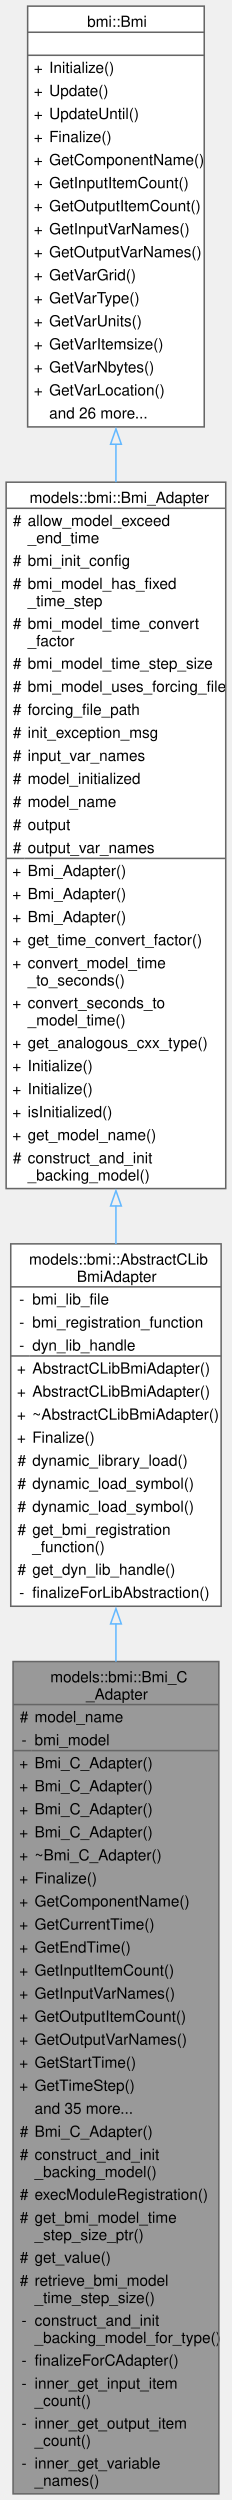
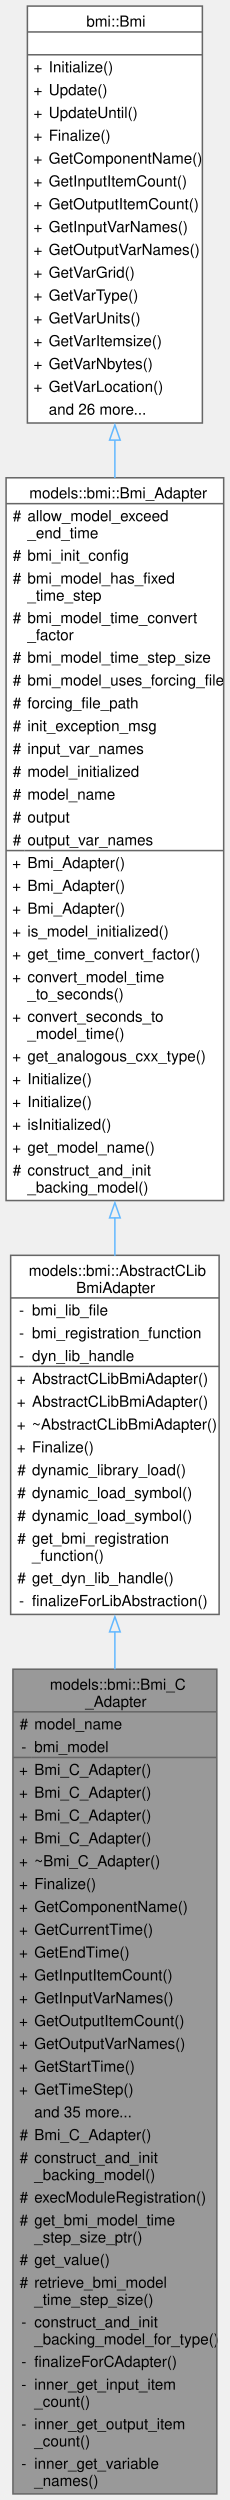
- <svg xmlns="http://www.w3.org/2000/svg" xmlns:xlink="http://www.w3.org/1999/xlink" width="151pt" height="1628pt" viewBox="0.00 0.00 151.00 1628.00">
-   <g id="graph0" class="graph" transform="scale(1 1) rotate(0) translate(4 1624)">
+ <svg xmlns="http://www.w3.org/2000/svg" xmlns:xlink="http://www.w3.org/1999/xlink" width="151pt" height="1643pt" viewBox="0.00 0.00 151.00 1643.00">
+   <g id="graph0" class="graph" transform="scale(1 1) rotate(0) translate(4 1639)">
    <g id="Node000001" class="node">
      <g id="a_Node000001">
        <a xlink:title="An adapter class to serve as a C++ interface to the essential aspects of external models written in t...">
          <polygon fill="#999999" stroke="none" points="138.5,-542 4.5,-542 4.5,0 138.5,0 138.5,-542" />
          <text text-anchor="start" x="28.75" y="-528.5" font-family="Helvetica,sans-Serif" font-size="10.00">models::bmi::Bmi_C</text>
          <text text-anchor="start" x="52" y="-517.25" font-family="Helvetica,sans-Serif" font-size="10.00">_Adapter</text>
          <text text-anchor="start" x="8.88" y="-502.5" font-family="Helvetica,sans-Serif" font-size="10.00">#</text>
          <text text-anchor="start" x="18.5" y="-502.5" font-family="Helvetica,sans-Serif" font-size="10.00">model_name</text>
          <text text-anchor="start" x="10" y="-487.5" font-family="Helvetica,sans-Serif" font-size="10.00">-</text>
          <text text-anchor="start" x="18.5" y="-487.5" font-family="Helvetica,sans-Serif" font-size="10.00">bmi_model</text>
          <text text-anchor="start" x="8.5" y="-472.5" font-family="Helvetica,sans-Serif" font-size="10.00">+</text>
          <text text-anchor="start" x="18.5" y="-472.5" font-family="Helvetica,sans-Serif" font-size="10.00">Bmi_C_Adapter()</text>
          <text text-anchor="start" x="8.5" y="-457.5" font-family="Helvetica,sans-Serif" font-size="10.00">+</text>
          <text text-anchor="start" x="18.5" y="-457.5" font-family="Helvetica,sans-Serif" font-size="10.00">Bmi_C_Adapter()</text>
          <text text-anchor="start" x="8.5" y="-442.5" font-family="Helvetica,sans-Serif" font-size="10.00">+</text>
          <text text-anchor="start" x="18.5" y="-442.5" font-family="Helvetica,sans-Serif" font-size="10.00">Bmi_C_Adapter()</text>
          <text text-anchor="start" x="8.5" y="-427.5" font-family="Helvetica,sans-Serif" font-size="10.00">+</text>
          <text text-anchor="start" x="18.5" y="-427.5" font-family="Helvetica,sans-Serif" font-size="10.00">Bmi_C_Adapter()</text>
          <text text-anchor="start" x="8.5" y="-412.5" font-family="Helvetica,sans-Serif" font-size="10.00">+</text>
          <text text-anchor="start" x="18.5" y="-412.5" font-family="Helvetica,sans-Serif" font-size="10.00">~Bmi_C_Adapter()</text>
          <text text-anchor="start" x="8.5" y="-397.5" font-family="Helvetica,sans-Serif" font-size="10.00">+</text>
          <text text-anchor="start" x="18.5" y="-397.5" font-family="Helvetica,sans-Serif" font-size="10.00">Finalize()</text>
          <text text-anchor="start" x="8.5" y="-382.5" font-family="Helvetica,sans-Serif" font-size="10.00">+</text>
          <text text-anchor="start" x="18.5" y="-382.5" font-family="Helvetica,sans-Serif" font-size="10.00">GetComponentName()</text>
          <text text-anchor="start" x="8.5" y="-367.5" font-family="Helvetica,sans-Serif" font-size="10.00">+</text>
          <text text-anchor="start" x="18.5" y="-367.5" font-family="Helvetica,sans-Serif" font-size="10.00">GetCurrentTime()</text>
          <text text-anchor="start" x="8.5" y="-352.5" font-family="Helvetica,sans-Serif" font-size="10.00">+</text>
          <text text-anchor="start" x="18.5" y="-352.5" font-family="Helvetica,sans-Serif" font-size="10.00">GetEndTime()</text>
          <text text-anchor="start" x="8.5" y="-337.5" font-family="Helvetica,sans-Serif" font-size="10.00">+</text>
          <text text-anchor="start" x="18.5" y="-337.5" font-family="Helvetica,sans-Serif" font-size="10.00">GetInputItemCount()</text>
          <text text-anchor="start" x="8.5" y="-322.5" font-family="Helvetica,sans-Serif" font-size="10.00">+</text>
          <text text-anchor="start" x="18.5" y="-322.5" font-family="Helvetica,sans-Serif" font-size="10.00">GetInputVarNames()</text>
          <text text-anchor="start" x="8.5" y="-307.5" font-family="Helvetica,sans-Serif" font-size="10.00">+</text>
          <text text-anchor="start" x="18.5" y="-307.5" font-family="Helvetica,sans-Serif" font-size="10.00">GetOutputItemCount()</text>
          <text text-anchor="start" x="8.5" y="-292.5" font-family="Helvetica,sans-Serif" font-size="10.00">+</text>
          <text text-anchor="start" x="18.5" y="-292.5" font-family="Helvetica,sans-Serif" font-size="10.00">GetOutputVarNames()</text>
          <text text-anchor="start" x="8.5" y="-277.5" font-family="Helvetica,sans-Serif" font-size="10.00">+</text>
          <text text-anchor="start" x="18.5" y="-277.5" font-family="Helvetica,sans-Serif" font-size="10.00">GetStartTime()</text>
          <text text-anchor="start" x="8.5" y="-262.5" font-family="Helvetica,sans-Serif" font-size="10.00">+</text>
          <text text-anchor="start" x="18.5" y="-262.5" font-family="Helvetica,sans-Serif" font-size="10.00">GetTimeStep()</text>
          <text text-anchor="start" x="18.5" y="-247.5" font-family="Helvetica,sans-Serif" font-size="10.00">and 35 more...</text>
          <text text-anchor="start" x="8.88" y="-232.5" font-family="Helvetica,sans-Serif" font-size="10.00">#</text>
          <text text-anchor="start" x="18.5" y="-232.5" font-family="Helvetica,sans-Serif" font-size="10.00">Bmi_C_Adapter()</text>
          <text text-anchor="start" x="8.88" y="-217.5" font-family="Helvetica,sans-Serif" font-size="10.00">#</text>
          <text text-anchor="start" x="18.5" y="-217.5" font-family="Helvetica,sans-Serif" font-size="10.00">construct_and_init</text>
          <text text-anchor="start" x="18.5" y="-206.25" font-family="Helvetica,sans-Serif" font-size="10.00">_backing_model()</text>
          <text text-anchor="start" x="8.88" y="-191.5" font-family="Helvetica,sans-Serif" font-size="10.00">#</text>
          <text text-anchor="start" x="18.5" y="-191.5" font-family="Helvetica,sans-Serif" font-size="10.00">execModuleRegistration()</text>
          <text text-anchor="start" x="8.88" y="-176.5" font-family="Helvetica,sans-Serif" font-size="10.00">#</text>
          <text text-anchor="start" x="18.5" y="-176.5" font-family="Helvetica,sans-Serif" font-size="10.00">get_bmi_model_time</text>
          <text text-anchor="start" x="18.5" y="-165.25" font-family="Helvetica,sans-Serif" font-size="10.00">_step_size_ptr()</text>
          <text text-anchor="start" x="8.88" y="-150.5" font-family="Helvetica,sans-Serif" font-size="10.00">#</text>
          <text text-anchor="start" x="18.5" y="-150.5" font-family="Helvetica,sans-Serif" font-size="10.00">get_value()</text>
          <text text-anchor="start" x="8.88" y="-135.5" font-family="Helvetica,sans-Serif" font-size="10.00">#</text>
          <text text-anchor="start" x="18.5" y="-135.5" font-family="Helvetica,sans-Serif" font-size="10.00">retrieve_bmi_model</text>
          <text text-anchor="start" x="18.5" y="-124.25" font-family="Helvetica,sans-Serif" font-size="10.00">_time_step_size()</text>
          <text text-anchor="start" x="10" y="-109.5" font-family="Helvetica,sans-Serif" font-size="10.00">-</text>
          <text text-anchor="start" x="18.5" y="-109.5" font-family="Helvetica,sans-Serif" font-size="10.00">construct_and_init</text>
          <text text-anchor="start" x="18.5" y="-98.25" font-family="Helvetica,sans-Serif" font-size="10.00">_backing_model_for_type()</text>
          <text text-anchor="start" x="10" y="-83.5" font-family="Helvetica,sans-Serif" font-size="10.00">-</text>
          <text text-anchor="start" x="18.5" y="-83.5" font-family="Helvetica,sans-Serif" font-size="10.00">finalizeForCAdapter()</text>
          <text text-anchor="start" x="10" y="-68.5" font-family="Helvetica,sans-Serif" font-size="10.00">-</text>
          <text text-anchor="start" x="18.5" y="-68.5" font-family="Helvetica,sans-Serif" font-size="10.00">inner_get_input_item</text>
          <text text-anchor="start" x="18.5" y="-57.25" font-family="Helvetica,sans-Serif" font-size="10.00">_count()</text>
          <text text-anchor="start" x="10" y="-42.5" font-family="Helvetica,sans-Serif" font-size="10.00">-</text>
          <text text-anchor="start" x="18.5" y="-42.5" font-family="Helvetica,sans-Serif" font-size="10.00">inner_get_output_item</text>
          <text text-anchor="start" x="18.5" y="-31.25" font-family="Helvetica,sans-Serif" font-size="10.00">_count()</text>
          <text text-anchor="start" x="10" y="-16.5" font-family="Helvetica,sans-Serif" font-size="10.00">-</text>
          <text text-anchor="start" x="18.5" y="-16.5" font-family="Helvetica,sans-Serif" font-size="10.00">inner_get_variable</text>
          <text text-anchor="start" x="18.5" y="-5.25" font-family="Helvetica,sans-Serif" font-size="10.00">_names()</text>
          <polygon fill="#666666" stroke="#666666" points="4.5,-514 4.5,-514 138.5,-514 138.5,-514 4.5,-514" />
          <polygon fill="#666666" stroke="#666666" points="4.5,-484 4.5,-484 16.5,-484 16.5,-484 4.5,-484" />
          <polygon fill="#666666" stroke="#666666" points="16.5,-484 16.5,-484 138.5,-484 138.5,-484 16.5,-484" />
          <polygon fill="none" stroke="#666666" points="4.5,0 4.5,-542 138.5,-542 138.5,0 4.5,0" />
        </a>
      </g>
    </g>
    <g id="Node000002" class="node">
      <g id="a_Node000002">
        <a xlink:href="classmodels_1_1bmi_1_1_abstract_c_lib_bmi_adapter.html" target="_top" xlink:title=" ">
          <polygon fill="white" stroke="none" points="140,-814 3,-814 3,-578 140,-578 140,-814" />
          <text text-anchor="start" x="14.88" y="-800.5" font-family="Helvetica,sans-Serif" font-size="10.00">models::bmi::AbstractCLib</text>
          <text text-anchor="start" x="46" y="-789.25" font-family="Helvetica,sans-Serif" font-size="10.00">BmiAdapter</text>
          <text text-anchor="start" x="8.5" y="-774.5" font-family="Helvetica,sans-Serif" font-size="10.00">-</text>
          <text text-anchor="start" x="17" y="-774.5" font-family="Helvetica,sans-Serif" font-size="10.00">bmi_lib_file</text>
          <text text-anchor="start" x="8.5" y="-759.5" font-family="Helvetica,sans-Serif" font-size="10.00">-</text>
          <text text-anchor="start" x="17" y="-759.5" font-family="Helvetica,sans-Serif" font-size="10.00">bmi_registration_function</text>
          <text text-anchor="start" x="8.5" y="-744.5" font-family="Helvetica,sans-Serif" font-size="10.00">-</text>
          <text text-anchor="start" x="17" y="-744.5" font-family="Helvetica,sans-Serif" font-size="10.00">dyn_lib_handle</text>
          <text text-anchor="start" x="7" y="-729.5" font-family="Helvetica,sans-Serif" font-size="10.00">+</text>
          <text text-anchor="start" x="17" y="-729.5" font-family="Helvetica,sans-Serif" font-size="10.00">AbstractCLibBmiAdapter()</text>
          <text text-anchor="start" x="7" y="-714.5" font-family="Helvetica,sans-Serif" font-size="10.00">+</text>
          <text text-anchor="start" x="17" y="-714.5" font-family="Helvetica,sans-Serif" font-size="10.00">AbstractCLibBmiAdapter()</text>
          <text text-anchor="start" x="7" y="-699.5" font-family="Helvetica,sans-Serif" font-size="10.00">+</text>
          <text text-anchor="start" x="17" y="-699.5" font-family="Helvetica,sans-Serif" font-size="10.00">~AbstractCLibBmiAdapter()</text>
          <text text-anchor="start" x="7" y="-684.5" font-family="Helvetica,sans-Serif" font-size="10.00">+</text>
          <text text-anchor="start" x="17" y="-684.5" font-family="Helvetica,sans-Serif" font-size="10.00">Finalize()</text>
          <text text-anchor="start" x="7.38" y="-669.5" font-family="Helvetica,sans-Serif" font-size="10.00">#</text>
          <text text-anchor="start" x="17" y="-669.5" font-family="Helvetica,sans-Serif" font-size="10.00">dynamic_library_load()</text>
          <text text-anchor="start" x="7.38" y="-654.5" font-family="Helvetica,sans-Serif" font-size="10.00">#</text>
          <text text-anchor="start" x="17" y="-654.5" font-family="Helvetica,sans-Serif" font-size="10.00">dynamic_load_symbol()</text>
          <text text-anchor="start" x="7.38" y="-639.5" font-family="Helvetica,sans-Serif" font-size="10.00">#</text>
          <text text-anchor="start" x="17" y="-639.5" font-family="Helvetica,sans-Serif" font-size="10.00">dynamic_load_symbol()</text>
          <text text-anchor="start" x="7.38" y="-624.5" font-family="Helvetica,sans-Serif" font-size="10.00">#</text>
          <text text-anchor="start" x="17" y="-624.5" font-family="Helvetica,sans-Serif" font-size="10.00">get_bmi_registration</text>
          <text text-anchor="start" x="17" y="-613.25" font-family="Helvetica,sans-Serif" font-size="10.00">_function()</text>
          <text text-anchor="start" x="7.38" y="-598.5" font-family="Helvetica,sans-Serif" font-size="10.00">#</text>
          <text text-anchor="start" x="17" y="-598.5" font-family="Helvetica,sans-Serif" font-size="10.00">get_dyn_lib_handle()</text>
          <text text-anchor="start" x="8.5" y="-583.5" font-family="Helvetica,sans-Serif" font-size="10.00">-</text>
          <text text-anchor="start" x="17" y="-583.5" font-family="Helvetica,sans-Serif" font-size="10.00">finalizeForLibAbstraction()</text>
          <polygon fill="#666666" stroke="#666666" points="3,-786 3,-786 140,-786 140,-786 3,-786" />
          <polygon fill="#666666" stroke="#666666" points="3,-741 3,-741 15,-741 15,-741 3,-741" />
          <polygon fill="#666666" stroke="#666666" points="15,-741 15,-741 140,-741 140,-741 15,-741" />
          <polygon fill="none" stroke="#666666" points="3,-578 3,-814 140,-814 140,-578 3,-578" />
        </a>
      </g>
    </g>
    <g id="edge1_Node000001_Node000002" class="edge">
      <g id="a_edge1_Node000001_Node000002">
        <a xlink:title=" ">
          <path fill="none" stroke="#63b8ff" d="M71.5,-566.71C71.5,-558.62 71.5,-550.34 71.5,-541.92" />
          <polygon fill="none" stroke="#63b8ff" points="68,-566.5 71.5,-576.5 75,-566.5 68,-566.5" />
        </a>
      </g>
    </g>
    <g id="Node000003" class="node">
      <g id="a_Node000003">
        <a xlink:href="classmodels_1_1bmi_1_1_bmi___adapter.html" target="_top" xlink:title="Abstract adapter interface for C++ classes to interact with the essential aspects of external models ...">
-           <polygon fill="white" stroke="none" points="143,-1310 0,-1310 0,-850 143,-850 143,-1310" />
-           <text text-anchor="start" x="15.25" y="-1296.5" font-family="Helvetica,sans-Serif" font-size="10.00">models::bmi::Bmi_Adapter</text>
-           <text text-anchor="start" x="4.38" y="-1281.5" font-family="Helvetica,sans-Serif" font-size="10.00">#</text>
-           <text text-anchor="start" x="14" y="-1281.5" font-family="Helvetica,sans-Serif" font-size="10.00">allow_model_exceed</text>
-           <text text-anchor="start" x="14" y="-1270.25" font-family="Helvetica,sans-Serif" font-size="10.00">_end_time</text>
+           <polygon fill="white" stroke="none" points="143,-1325 0,-1325 0,-850 143,-850 143,-1325" />
+           <text text-anchor="start" x="15.25" y="-1311.5" font-family="Helvetica,sans-Serif" font-size="10.00">models::bmi::Bmi_Adapter</text>
+           <text text-anchor="start" x="4.38" y="-1296.5" font-family="Helvetica,sans-Serif" font-size="10.00">#</text>
+           <text text-anchor="start" x="14" y="-1296.5" font-family="Helvetica,sans-Serif" font-size="10.00">allow_model_exceed</text>
+           <text text-anchor="start" x="14" y="-1285.25" font-family="Helvetica,sans-Serif" font-size="10.00">_end_time</text>
+           <text text-anchor="start" x="4.38" y="-1270.5" font-family="Helvetica,sans-Serif" font-size="10.00">#</text>
+           <text text-anchor="start" x="14" y="-1270.5" font-family="Helvetica,sans-Serif" font-size="10.00">bmi_init_config</text>
          <text text-anchor="start" x="4.38" y="-1255.5" font-family="Helvetica,sans-Serif" font-size="10.00">#</text>
-           <text text-anchor="start" x="14" y="-1255.5" font-family="Helvetica,sans-Serif" font-size="10.00">bmi_init_config</text>
-           <text text-anchor="start" x="4.38" y="-1240.5" font-family="Helvetica,sans-Serif" font-size="10.00">#</text>
-           <text text-anchor="start" x="14" y="-1240.5" font-family="Helvetica,sans-Serif" font-size="10.00">bmi_model_has_fixed</text>
-           <text text-anchor="start" x="14" y="-1229.25" font-family="Helvetica,sans-Serif" font-size="10.00">_time_step</text>
-           <text text-anchor="start" x="4.38" y="-1214.5" font-family="Helvetica,sans-Serif" font-size="10.00">#</text>
-           <text text-anchor="start" x="14" y="-1214.5" font-family="Helvetica,sans-Serif" font-size="10.00">bmi_model_time_convert</text>
-           <text text-anchor="start" x="14" y="-1203.25" font-family="Helvetica,sans-Serif" font-size="10.00">_factor</text>
+           <text text-anchor="start" x="14" y="-1255.5" font-family="Helvetica,sans-Serif" font-size="10.00">bmi_model_has_fixed</text>
+           <text text-anchor="start" x="14" y="-1244.25" font-family="Helvetica,sans-Serif" font-size="10.00">_time_step</text>
+           <text text-anchor="start" x="4.38" y="-1229.5" font-family="Helvetica,sans-Serif" font-size="10.00">#</text>
+           <text text-anchor="start" x="14" y="-1229.5" font-family="Helvetica,sans-Serif" font-size="10.00">bmi_model_time_convert</text>
+           <text text-anchor="start" x="14" y="-1218.25" font-family="Helvetica,sans-Serif" font-size="10.00">_factor</text>
+           <text text-anchor="start" x="4.38" y="-1203.5" font-family="Helvetica,sans-Serif" font-size="10.00">#</text>
+           <text text-anchor="start" x="14" y="-1203.5" font-family="Helvetica,sans-Serif" font-size="10.00">bmi_model_time_step_size</text>
          <text text-anchor="start" x="4.38" y="-1188.5" font-family="Helvetica,sans-Serif" font-size="10.00">#</text>
-           <text text-anchor="start" x="14" y="-1188.5" font-family="Helvetica,sans-Serif" font-size="10.00">bmi_model_time_step_size</text>
+           <text text-anchor="start" x="14" y="-1188.5" font-family="Helvetica,sans-Serif" font-size="10.00">bmi_model_uses_forcing_file</text>
          <text text-anchor="start" x="4.38" y="-1173.5" font-family="Helvetica,sans-Serif" font-size="10.00">#</text>
-           <text text-anchor="start" x="14" y="-1173.5" font-family="Helvetica,sans-Serif" font-size="10.00">bmi_model_uses_forcing_file</text>
+           <text text-anchor="start" x="14" y="-1173.5" font-family="Helvetica,sans-Serif" font-size="10.00">forcing_file_path</text>
          <text text-anchor="start" x="4.38" y="-1158.5" font-family="Helvetica,sans-Serif" font-size="10.00">#</text>
-           <text text-anchor="start" x="14" y="-1158.5" font-family="Helvetica,sans-Serif" font-size="10.00">forcing_file_path</text>
+           <text text-anchor="start" x="14" y="-1158.5" font-family="Helvetica,sans-Serif" font-size="10.00">init_exception_msg</text>
          <text text-anchor="start" x="4.38" y="-1143.5" font-family="Helvetica,sans-Serif" font-size="10.00">#</text>
-           <text text-anchor="start" x="14" y="-1143.5" font-family="Helvetica,sans-Serif" font-size="10.00">init_exception_msg</text>
+           <text text-anchor="start" x="14" y="-1143.5" font-family="Helvetica,sans-Serif" font-size="10.00">input_var_names</text>
          <text text-anchor="start" x="4.38" y="-1128.5" font-family="Helvetica,sans-Serif" font-size="10.00">#</text>
-           <text text-anchor="start" x="14" y="-1128.5" font-family="Helvetica,sans-Serif" font-size="10.00">input_var_names</text>
+           <text text-anchor="start" x="14" y="-1128.5" font-family="Helvetica,sans-Serif" font-size="10.00">model_initialized</text>
          <text text-anchor="start" x="4.38" y="-1113.5" font-family="Helvetica,sans-Serif" font-size="10.00">#</text>
-           <text text-anchor="start" x="14" y="-1113.5" font-family="Helvetica,sans-Serif" font-size="10.00">model_initialized</text>
+           <text text-anchor="start" x="14" y="-1113.5" font-family="Helvetica,sans-Serif" font-size="10.00">model_name</text>
          <text text-anchor="start" x="4.38" y="-1098.5" font-family="Helvetica,sans-Serif" font-size="10.00">#</text>
-           <text text-anchor="start" x="14" y="-1098.5" font-family="Helvetica,sans-Serif" font-size="10.00">model_name</text>
+           <text text-anchor="start" x="14" y="-1098.5" font-family="Helvetica,sans-Serif" font-size="10.00">output</text>
          <text text-anchor="start" x="4.38" y="-1083.5" font-family="Helvetica,sans-Serif" font-size="10.00">#</text>
-           <text text-anchor="start" x="14" y="-1083.5" font-family="Helvetica,sans-Serif" font-size="10.00">output</text>
-           <text text-anchor="start" x="4.38" y="-1068.5" font-family="Helvetica,sans-Serif" font-size="10.00">#</text>
-           <text text-anchor="start" x="14" y="-1068.5" font-family="Helvetica,sans-Serif" font-size="10.00">output_var_names</text>
+           <text text-anchor="start" x="14" y="-1083.5" font-family="Helvetica,sans-Serif" font-size="10.00">output_var_names</text>
+           <text text-anchor="start" x="4" y="-1068.5" font-family="Helvetica,sans-Serif" font-size="10.00">+</text>
+           <text text-anchor="start" x="14" y="-1068.5" font-family="Helvetica,sans-Serif" font-size="10.00">Bmi_Adapter()</text>
          <text text-anchor="start" x="4" y="-1053.5" font-family="Helvetica,sans-Serif" font-size="10.00">+</text>
          <text text-anchor="start" x="14" y="-1053.5" font-family="Helvetica,sans-Serif" font-size="10.00">Bmi_Adapter()</text>
          <text text-anchor="start" x="4" y="-1038.5" font-family="Helvetica,sans-Serif" font-size="10.00">+</text>
          <text text-anchor="start" x="14" y="-1038.5" font-family="Helvetica,sans-Serif" font-size="10.00">Bmi_Adapter()</text>
          <text text-anchor="start" x="4" y="-1023.5" font-family="Helvetica,sans-Serif" font-size="10.00">+</text>
-           <text text-anchor="start" x="14" y="-1023.5" font-family="Helvetica,sans-Serif" font-size="10.00">Bmi_Adapter()</text>
+           <text text-anchor="start" x="14" y="-1023.5" font-family="Helvetica,sans-Serif" font-size="10.00">is_model_initialized()</text>
          <text text-anchor="start" x="4" y="-1008.5" font-family="Helvetica,sans-Serif" font-size="10.00">+</text>
          <text text-anchor="start" x="14" y="-1008.5" font-family="Helvetica,sans-Serif" font-size="10.00">get_time_convert_factor()</text>
          <text text-anchor="start" x="4" y="-993.5" font-family="Helvetica,sans-Serif" font-size="10.00">+</text>
          <text text-anchor="start" x="14" y="-993.5" font-family="Helvetica,sans-Serif" font-size="10.00">convert_model_time</text>
          <text text-anchor="start" x="14" y="-982.25" font-family="Helvetica,sans-Serif" font-size="10.00">_to_seconds()</text>
          <text text-anchor="start" x="4" y="-967.5" font-family="Helvetica,sans-Serif" font-size="10.00">+</text>
          <text text-anchor="start" x="14" y="-967.5" font-family="Helvetica,sans-Serif" font-size="10.00">convert_seconds_to</text>
          <text text-anchor="start" x="14" y="-956.25" font-family="Helvetica,sans-Serif" font-size="10.00">_model_time()</text>
          <text text-anchor="start" x="4" y="-941.5" font-family="Helvetica,sans-Serif" font-size="10.00">+</text>
          <text text-anchor="start" x="14" y="-941.5" font-family="Helvetica,sans-Serif" font-size="10.00">get_analogous_cxx_type()</text>
          <text text-anchor="start" x="4" y="-926.5" font-family="Helvetica,sans-Serif" font-size="10.00">+</text>
          <text text-anchor="start" x="14" y="-926.5" font-family="Helvetica,sans-Serif" font-size="10.00">Initialize()</text>
          <text text-anchor="start" x="4" y="-911.5" font-family="Helvetica,sans-Serif" font-size="10.00">+</text>
          <text text-anchor="start" x="14" y="-911.5" font-family="Helvetica,sans-Serif" font-size="10.00">Initialize()</text>
          <text text-anchor="start" x="4" y="-896.5" font-family="Helvetica,sans-Serif" font-size="10.00">+</text>
          <text text-anchor="start" x="14" y="-896.5" font-family="Helvetica,sans-Serif" font-size="10.00">isInitialized()</text>
          <text text-anchor="start" x="4" y="-881.5" font-family="Helvetica,sans-Serif" font-size="10.00">+</text>
          <text text-anchor="start" x="14" y="-881.5" font-family="Helvetica,sans-Serif" font-size="10.00">get_model_name()</text>
          <text text-anchor="start" x="4.38" y="-866.5" font-family="Helvetica,sans-Serif" font-size="10.00">#</text>
          <text text-anchor="start" x="14" y="-866.5" font-family="Helvetica,sans-Serif" font-size="10.00">construct_and_init</text>
          <text text-anchor="start" x="14" y="-855.25" font-family="Helvetica,sans-Serif" font-size="10.00">_backing_model()</text>
-           <polygon fill="#666666" stroke="#666666" points="0,-1293 0,-1293 143,-1293 143,-1293 0,-1293" />
-           <polygon fill="#666666" stroke="#666666" points="0,-1065 0,-1065 12,-1065 12,-1065 0,-1065" />
-           <polygon fill="#666666" stroke="#666666" points="12,-1065 12,-1065 143,-1065 143,-1065 12,-1065" />
-           <polygon fill="none" stroke="#666666" points="0,-850 0,-1310 143,-1310 143,-850 0,-850" />
+           <polygon fill="#666666" stroke="#666666" points="0,-1308 0,-1308 143,-1308 143,-1308 0,-1308" />
+           <polygon fill="#666666" stroke="#666666" points="0,-1080 0,-1080 12,-1080 12,-1080 0,-1080" />
+           <polygon fill="#666666" stroke="#666666" points="12,-1080 12,-1080 143,-1080 143,-1080 12,-1080" />
+           <polygon fill="none" stroke="#666666" points="0,-850 0,-1325 143,-1325 143,-850 0,-850" />
        </a>
      </g>
    </g>
    <g id="edge2_Node000002_Node000003" class="edge">
      <g id="a_edge2_Node000002_Node000003">
        <a xlink:title=" ">
-           <path fill="none" stroke="#63b8ff" d="M71.5,-838.91C71.5,-830.4 71.5,-822.03 71.5,-813.88" />
-           <polygon fill="none" stroke="#63b8ff" points="68,-838.66 71.5,-848.66 75,-838.66 68,-838.66" />
+           <path fill="none" stroke="#63b8ff" d="M71.5,-838.8C71.5,-830.26 71.5,-821.87 71.5,-813.7" />
+           <polygon fill="none" stroke="#63b8ff" points="68,-838.59 71.5,-848.59 75,-838.59 68,-838.59" />
        </a>
      </g>
    </g>
    <g id="Node000004" class="node">
      <g id="a_Node000004">
        <a xlink:href="classbmi_1_1_bmi.html" target="_top" xlink:title=" ">
-           <polygon fill="white" stroke="none" points="129,-1620 14,-1620 14,-1346 129,-1346 129,-1620" />
-           <text text-anchor="start" x="52.75" y="-1606.5" font-family="Helvetica,sans-Serif" font-size="10.00">bmi::Bmi</text>
-           <text text-anchor="start" x="70" y="-1591.5" font-family="Helvetica,sans-Serif" font-size="10.00"> </text>
+           <polygon fill="white" stroke="none" points="129,-1635 14,-1635 14,-1361 129,-1361 129,-1635" />
+           <text text-anchor="start" x="52.75" y="-1621.5" font-family="Helvetica,sans-Serif" font-size="10.00">bmi::Bmi</text>
+           <text text-anchor="start" x="70" y="-1606.5" font-family="Helvetica,sans-Serif" font-size="10.00"> </text>
+           <text text-anchor="start" x="18" y="-1591.5" font-family="Helvetica,sans-Serif" font-size="10.00">+</text>
+           <text text-anchor="start" x="28" y="-1591.5" font-family="Helvetica,sans-Serif" font-size="10.00">Initialize()</text>
          <text text-anchor="start" x="18" y="-1576.5" font-family="Helvetica,sans-Serif" font-size="10.00">+</text>
-           <text text-anchor="start" x="28" y="-1576.5" font-family="Helvetica,sans-Serif" font-size="10.00">Initialize()</text>
+           <text text-anchor="start" x="28" y="-1576.5" font-family="Helvetica,sans-Serif" font-size="10.00">Update()</text>
          <text text-anchor="start" x="18" y="-1561.5" font-family="Helvetica,sans-Serif" font-size="10.00">+</text>
-           <text text-anchor="start" x="28" y="-1561.5" font-family="Helvetica,sans-Serif" font-size="10.00">Update()</text>
+           <text text-anchor="start" x="28" y="-1561.5" font-family="Helvetica,sans-Serif" font-size="10.00">UpdateUntil()</text>
          <text text-anchor="start" x="18" y="-1546.5" font-family="Helvetica,sans-Serif" font-size="10.00">+</text>
-           <text text-anchor="start" x="28" y="-1546.5" font-family="Helvetica,sans-Serif" font-size="10.00">UpdateUntil()</text>
+           <text text-anchor="start" x="28" y="-1546.5" font-family="Helvetica,sans-Serif" font-size="10.00">Finalize()</text>
          <text text-anchor="start" x="18" y="-1531.5" font-family="Helvetica,sans-Serif" font-size="10.00">+</text>
-           <text text-anchor="start" x="28" y="-1531.5" font-family="Helvetica,sans-Serif" font-size="10.00">Finalize()</text>
+           <text text-anchor="start" x="28" y="-1531.5" font-family="Helvetica,sans-Serif" font-size="10.00">GetComponentName()</text>
          <text text-anchor="start" x="18" y="-1516.5" font-family="Helvetica,sans-Serif" font-size="10.00">+</text>
-           <text text-anchor="start" x="28" y="-1516.5" font-family="Helvetica,sans-Serif" font-size="10.00">GetComponentName()</text>
+           <text text-anchor="start" x="28" y="-1516.5" font-family="Helvetica,sans-Serif" font-size="10.00">GetInputItemCount()</text>
          <text text-anchor="start" x="18" y="-1501.5" font-family="Helvetica,sans-Serif" font-size="10.00">+</text>
-           <text text-anchor="start" x="28" y="-1501.5" font-family="Helvetica,sans-Serif" font-size="10.00">GetInputItemCount()</text>
+           <text text-anchor="start" x="28" y="-1501.5" font-family="Helvetica,sans-Serif" font-size="10.00">GetOutputItemCount()</text>
          <text text-anchor="start" x="18" y="-1486.5" font-family="Helvetica,sans-Serif" font-size="10.00">+</text>
-           <text text-anchor="start" x="28" y="-1486.5" font-family="Helvetica,sans-Serif" font-size="10.00">GetOutputItemCount()</text>
+           <text text-anchor="start" x="28" y="-1486.5" font-family="Helvetica,sans-Serif" font-size="10.00">GetInputVarNames()</text>
          <text text-anchor="start" x="18" y="-1471.5" font-family="Helvetica,sans-Serif" font-size="10.00">+</text>
-           <text text-anchor="start" x="28" y="-1471.5" font-family="Helvetica,sans-Serif" font-size="10.00">GetInputVarNames()</text>
+           <text text-anchor="start" x="28" y="-1471.5" font-family="Helvetica,sans-Serif" font-size="10.00">GetOutputVarNames()</text>
          <text text-anchor="start" x="18" y="-1456.5" font-family="Helvetica,sans-Serif" font-size="10.00">+</text>
-           <text text-anchor="start" x="28" y="-1456.5" font-family="Helvetica,sans-Serif" font-size="10.00">GetOutputVarNames()</text>
+           <text text-anchor="start" x="28" y="-1456.5" font-family="Helvetica,sans-Serif" font-size="10.00">GetVarGrid()</text>
          <text text-anchor="start" x="18" y="-1441.5" font-family="Helvetica,sans-Serif" font-size="10.00">+</text>
-           <text text-anchor="start" x="28" y="-1441.5" font-family="Helvetica,sans-Serif" font-size="10.00">GetVarGrid()</text>
+           <text text-anchor="start" x="28" y="-1441.5" font-family="Helvetica,sans-Serif" font-size="10.00">GetVarType()</text>
          <text text-anchor="start" x="18" y="-1426.5" font-family="Helvetica,sans-Serif" font-size="10.00">+</text>
-           <text text-anchor="start" x="28" y="-1426.5" font-family="Helvetica,sans-Serif" font-size="10.00">GetVarType()</text>
+           <text text-anchor="start" x="28" y="-1426.5" font-family="Helvetica,sans-Serif" font-size="10.00">GetVarUnits()</text>
          <text text-anchor="start" x="18" y="-1411.5" font-family="Helvetica,sans-Serif" font-size="10.00">+</text>
-           <text text-anchor="start" x="28" y="-1411.5" font-family="Helvetica,sans-Serif" font-size="10.00">GetVarUnits()</text>
+           <text text-anchor="start" x="28" y="-1411.5" font-family="Helvetica,sans-Serif" font-size="10.00">GetVarItemsize()</text>
          <text text-anchor="start" x="18" y="-1396.5" font-family="Helvetica,sans-Serif" font-size="10.00">+</text>
-           <text text-anchor="start" x="28" y="-1396.5" font-family="Helvetica,sans-Serif" font-size="10.00">GetVarItemsize()</text>
+           <text text-anchor="start" x="28" y="-1396.5" font-family="Helvetica,sans-Serif" font-size="10.00">GetVarNbytes()</text>
          <text text-anchor="start" x="18" y="-1381.5" font-family="Helvetica,sans-Serif" font-size="10.00">+</text>
-           <text text-anchor="start" x="28" y="-1381.5" font-family="Helvetica,sans-Serif" font-size="10.00">GetVarNbytes()</text>
-           <text text-anchor="start" x="18" y="-1366.5" font-family="Helvetica,sans-Serif" font-size="10.00">+</text>
-           <text text-anchor="start" x="28" y="-1366.5" font-family="Helvetica,sans-Serif" font-size="10.00">GetVarLocation()</text>
-           <text text-anchor="start" x="28" y="-1351.5" font-family="Helvetica,sans-Serif" font-size="10.00">and 26 more...</text>
+           <text text-anchor="start" x="28" y="-1381.5" font-family="Helvetica,sans-Serif" font-size="10.00">GetVarLocation()</text>
+           <text text-anchor="start" x="28" y="-1366.5" font-family="Helvetica,sans-Serif" font-size="10.00">and 26 more...</text>
+           <polygon fill="#666666" stroke="#666666" points="14,-1618 14,-1618 129,-1618 129,-1618 14,-1618" />
          <polygon fill="#666666" stroke="#666666" points="14,-1603 14,-1603 129,-1603 129,-1603 14,-1603" />
-           <polygon fill="#666666" stroke="#666666" points="14,-1588 14,-1588 129,-1588 129,-1588 14,-1588" />
-           <polygon fill="none" stroke="#666666" points="14,-1346 14,-1620 129,-1620 129,-1346 14,-1346" />
+           <polygon fill="none" stroke="#666666" points="14,-1361 14,-1635 129,-1635 129,-1361 14,-1361" />
        </a>
      </g>
    </g>
    <g id="edge3_Node000003_Node000004" class="edge">
      <g id="a_edge3_Node000003_Node000004">
        <a xlink:title=" ">
-           <path fill="none" stroke="#63b8ff" d="M71.5,-1334.79C71.5,-1326.63 71.5,-1318.33 71.5,-1309.98" />
-           <polygon fill="none" stroke="#63b8ff" points="68,-1334.73 71.5,-1344.73 75,-1334.73 68,-1334.73" />
+           <path fill="none" stroke="#63b8ff" d="M71.5,-1349.78C71.5,-1341.59 71.5,-1333.27 71.5,-1324.88" />
+           <polygon fill="none" stroke="#63b8ff" points="68,-1349.75 71.5,-1359.75 75,-1349.75 68,-1349.75" />
        </a>
      </g>
    </g>
  </g>
</svg>
